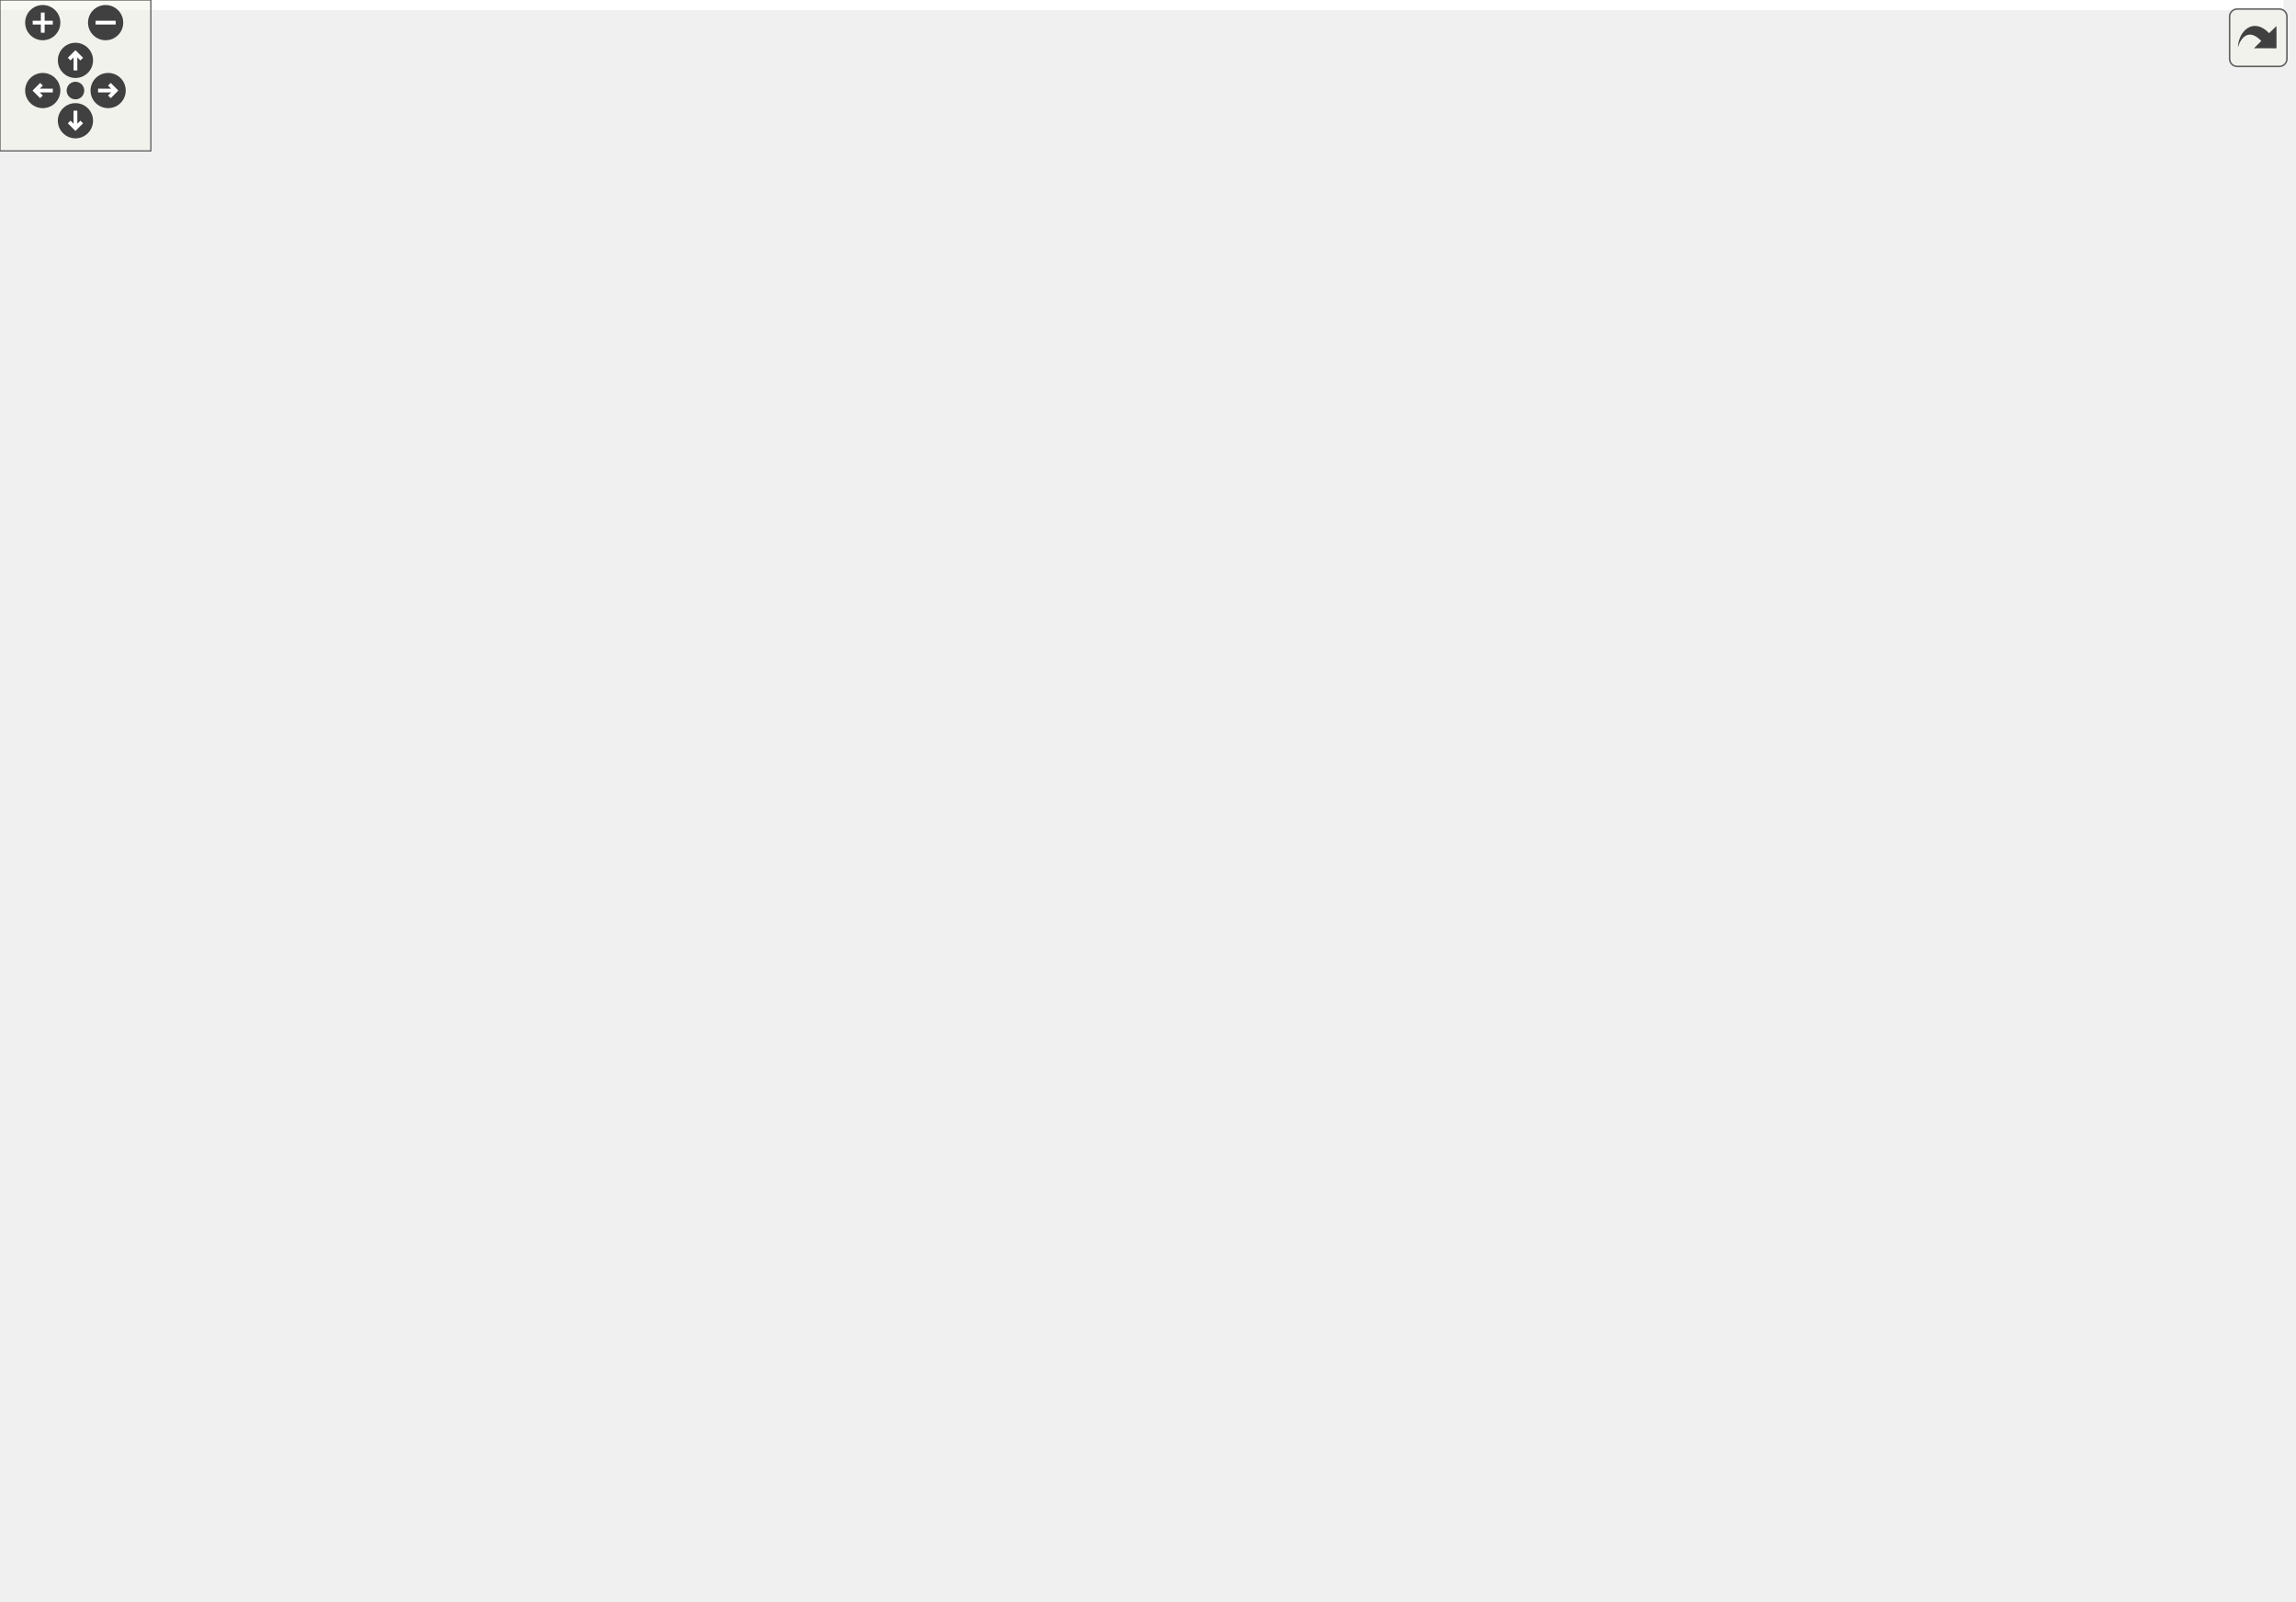
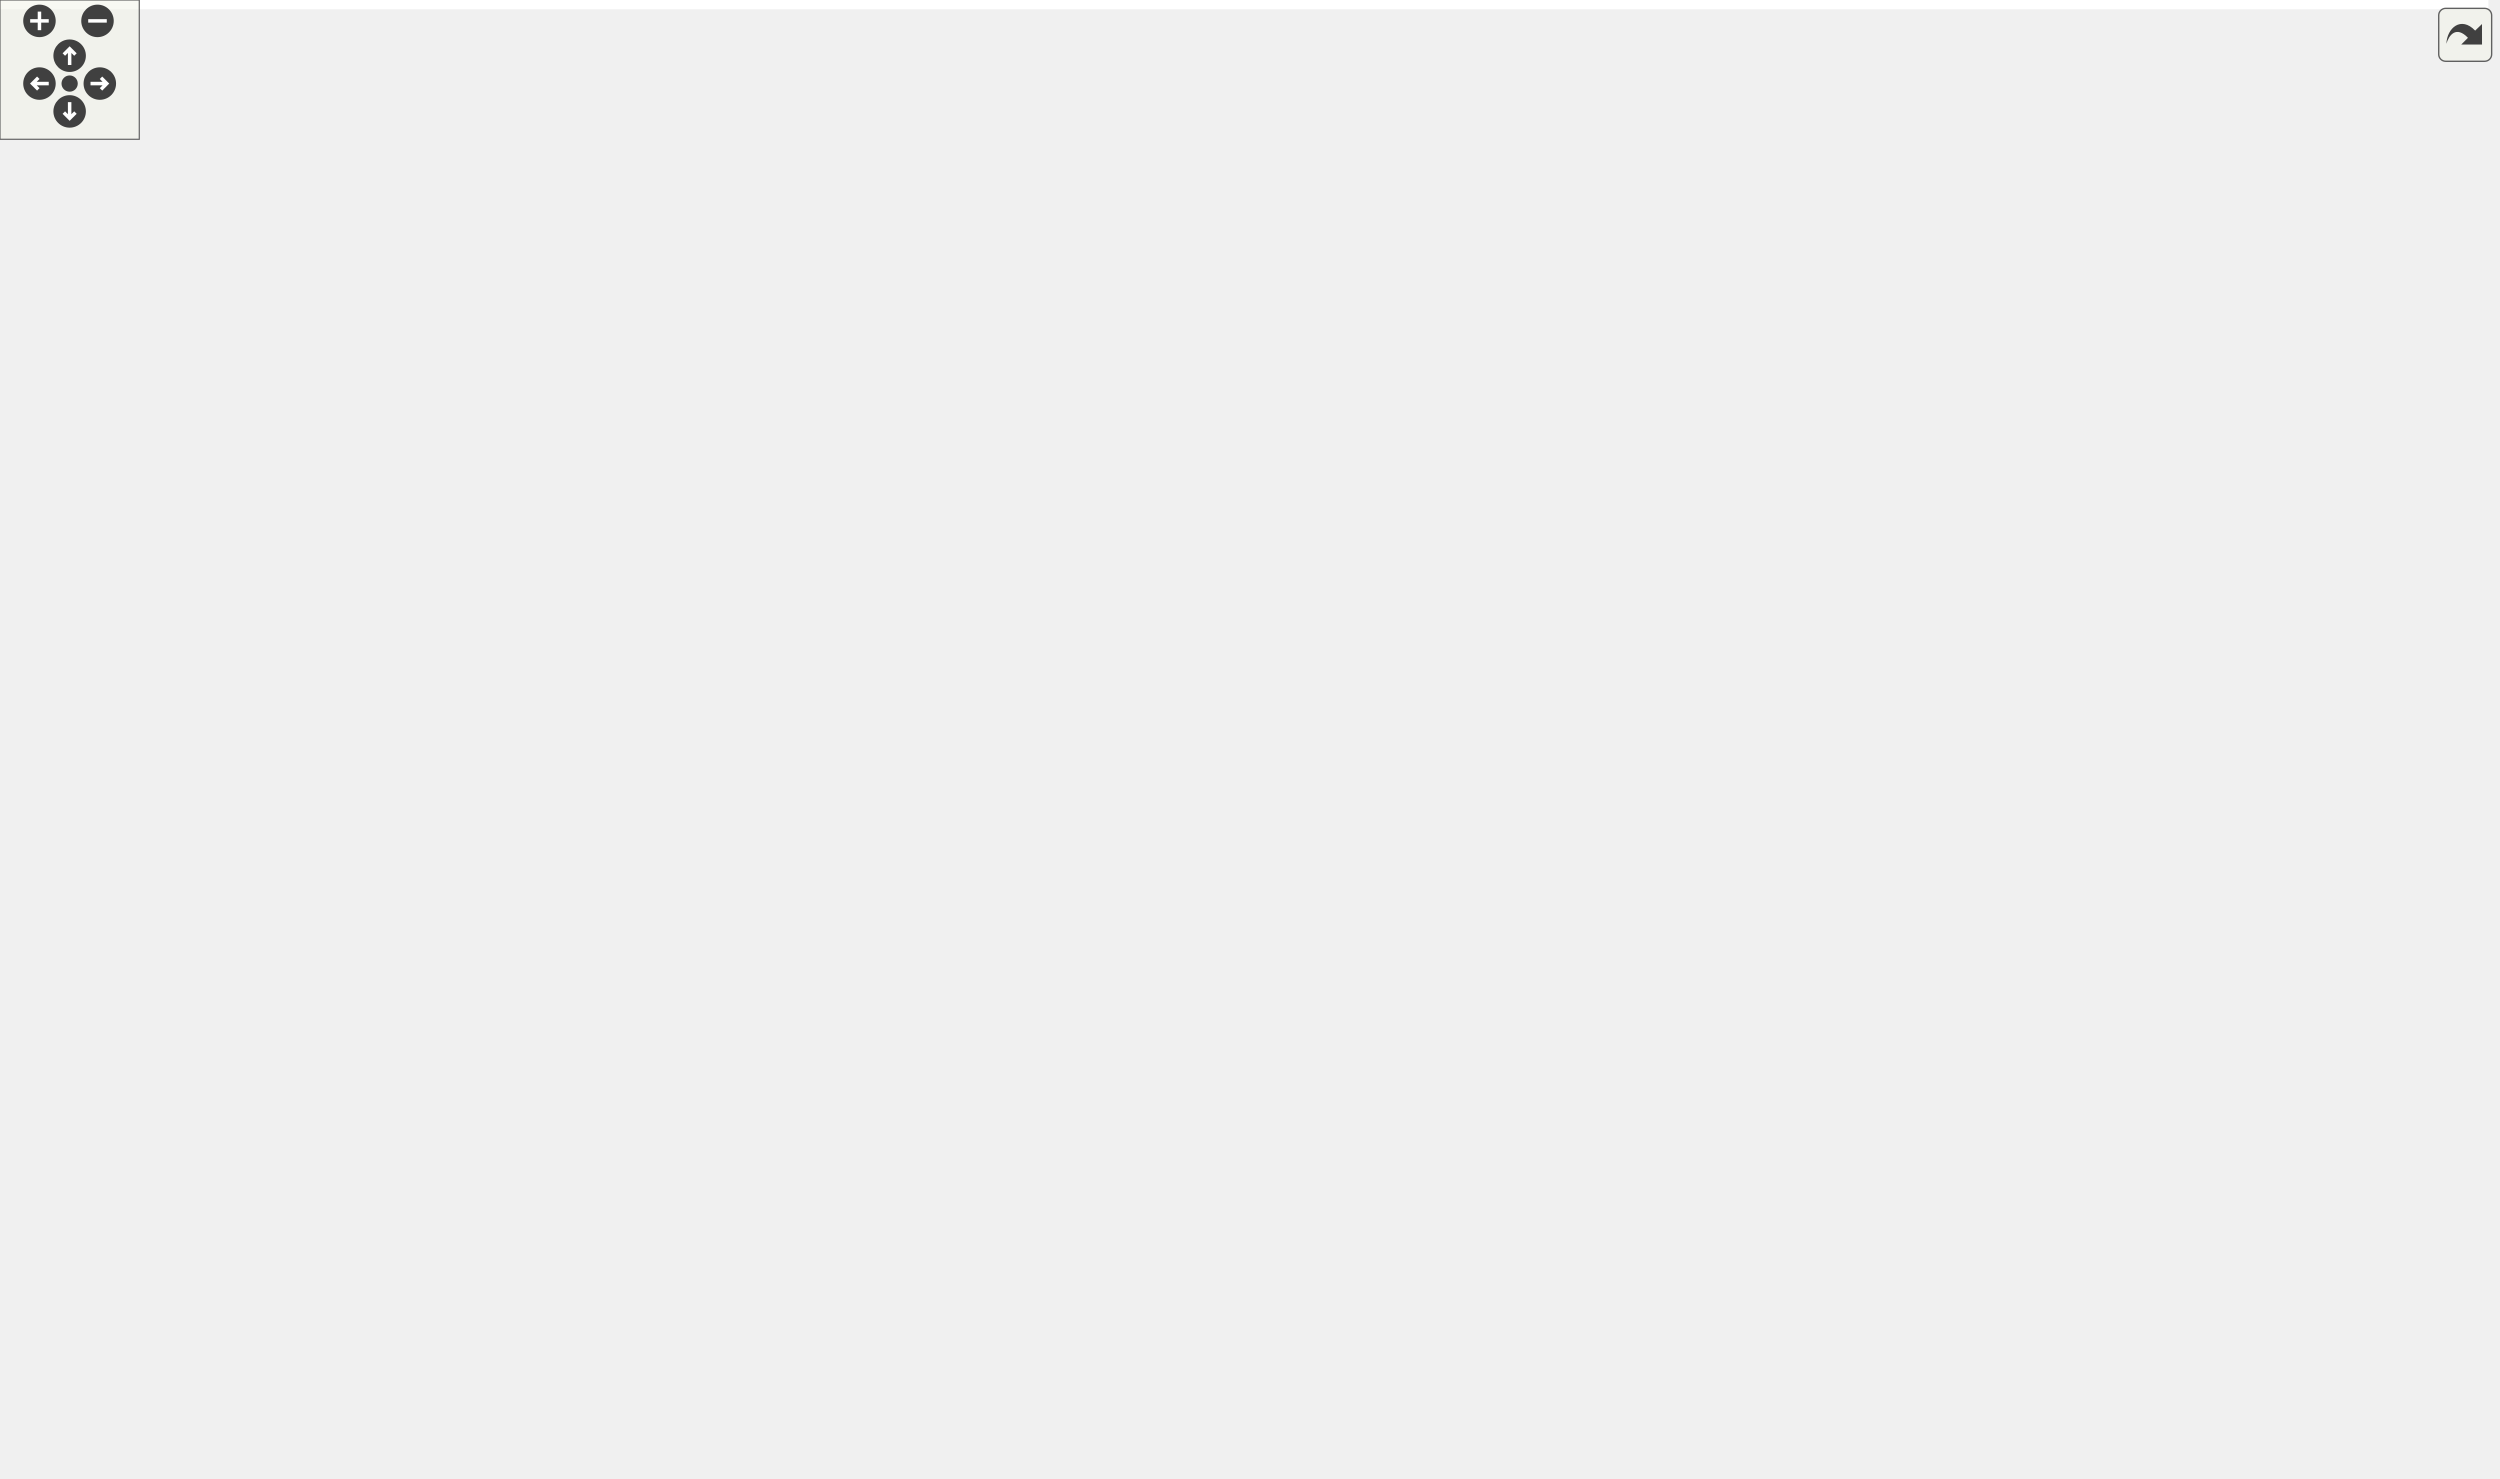
<svg xmlns="http://www.w3.org/2000/svg" xmlns:xlink="http://www.w3.org/1999/xlink" id="main" version="1.1" xml:space="preserve">
  <style type="text/css">
.edge:hover path { stroke: red; }
.edge:hover polygon { stroke: red; fill: red; }
</style>
  <defs>
    <circle id="rim" cx="0" cy="0" r="7" />
    <circle id="rim2" cx="0" cy="0" r="3.5" />
    <g id="zoomPlus">
      <use xlink:href="#rim" fill="#404040">
        <set attributeName="fill" to="#808080" begin="zoomplus.mouseover" end="zoomplus.mouseout" />
      </use>
      <path d="M-4,0h8M0,-4v8" fill="none" stroke="white" stroke-width="1.5" pointer-events="none" />
    </g>
    <g id="zoomMin">
      <use xlink:href="#rim" fill="#404040">
        <set attributeName="fill" to="#808080" begin="zoomminus.mouseover" end="zoomminus.mouseout" />
      </use>
      <path d="M-4,0h8" fill="none" stroke="white" stroke-width="1.5" pointer-events="none" />
    </g>
    <g id="dirArrow">
      <path fill="none" stroke="white" stroke-width="1.5" d="M0,-3.0v7 M-2.5,-0.5L0,-3.0L2.5,-0.5" />
    </g>
    <g id="resetDef">
      <use xlink:href="#rim2" fill="#404040">
        <set attributeName="fill" to="#808080" begin="reset.mouseover" end="reset.mouseout" />
      </use>
    </g>
  </defs>
  <svg id="graph" class="graph">
    <g id="viewport">
-       <polygon fill="white" stroke="transparent" points="-4,4 -4,-576 908,-576 908,4 -4,4" />
+       <polygon fill="white" stroke="transparent" points="-4,4 -4,-576 1072,-576 1072,4 -4,4" />
      <g id="node1" class="node">
        <g id="a_node1">
          <a xlink:title="Advances the coupling scheme.">
            <polygon fill="#bfbfbf" stroke="black" points="0,-253.5 0,-294.5 128,-294.5 128,-253.5 0,-253.5" />
            <text text-anchor="start" x="8" y="-282.5" font-family="Helvetica,sans-Serif" font-size="10.00">precice::cplscheme</text>
            <text text-anchor="start" x="8" y="-271.5" font-family="Helvetica,sans-Serif" font-size="10.00">::BaseCouplingScheme</text>
            <text text-anchor="middle" x="64" y="-260.5" font-family="Helvetica,sans-Serif" font-size="10.00">::advance</text>
          </a>
        </g>
      </g>
      <g id="node2" class="node">
        <g id="a_node2">
          <a xlink:href="namespaceprecice_1_1cplscheme_1_1constants.html#a6ee5e554181352c02568f33215195519" target="_top" xlink:title=" ">
            <polygon fill="white" stroke="black" points="164.5,-530.5 164.5,-571.5 336.5,-571.5 336.5,-530.5 164.5,-530.5" />
            <text text-anchor="start" x="172.5" y="-559.5" font-family="Helvetica,sans-Serif" font-size="10.00">precice::cplscheme</text>
            <text text-anchor="start" x="172.5" y="-548.5" font-family="Helvetica,sans-Serif" font-size="10.00">::constants::actionReadIteration</text>
            <text text-anchor="middle" x="250.5" y="-537.5" font-family="Helvetica,sans-Serif" font-size="10.00">Checkpoint</text>
          </a>
        </g>
      </g>
      <g id="edge1" class="edge">
        <path fill="none" stroke="midnightblue" d="M67.51,-294.76C74.26,-341.72 97.09,-456.95 164,-521 165.25,-522.2 166.55,-523.35 167.89,-524.45" />
        <polygon fill="midnightblue" stroke="midnightblue" points="165.86,-527.3 176.03,-530.28 169.94,-521.61 165.86,-527.3" />
      </g>
      <g id="node3" class="node">
        <g id="a_node3">
          <a xlink:href="namespaceprecice_1_1cplscheme_1_1constants.html#ae6a2667f9452de16a239be70945c8172" target="_top" xlink:title=" ">
            <polygon fill="white" stroke="black" points="164,-470.5 164,-511.5 337,-511.5 337,-470.5 164,-470.5" />
            <text text-anchor="start" x="172" y="-499.5" font-family="Helvetica,sans-Serif" font-size="10.00">precice::cplscheme</text>
            <text text-anchor="start" x="172" y="-488.5" font-family="Helvetica,sans-Serif" font-size="10.00">::constants::actionWriteIteration</text>
            <text text-anchor="middle" x="250.5" y="-477.5" font-family="Helvetica,sans-Serif" font-size="10.00">Checkpoint</text>
          </a>
        </g>
      </g>
      <g id="edge2" class="edge">
        <path fill="none" stroke="midnightblue" d="M70.45,-294.59C81.58,-332.81 110.54,-414.99 164,-461 165.52,-462.31 167.1,-463.56 168.73,-464.76" />
        <polygon fill="midnightblue" stroke="midnightblue" points="166.98,-467.79 177.27,-470.32 170.8,-461.93 166.98,-467.79" />
      </g>
      <g id="node4" class="node">
        <g id="a_node4">
          <a xlink:href="classprecice_1_1cplscheme_1_1BaseCouplingScheme.html#abc926e53c8af85b25470ba9b2e3e7a13" target="_top" xlink:title="Advance txt writers for iterations and convergence tracking.">
            <polygon fill="white" stroke="black" points="186.5,-410.5 186.5,-451.5 314.5,-451.5 314.5,-410.5 186.5,-410.5" />
            <text text-anchor="start" x="194.5" y="-439.5" font-family="Helvetica,sans-Serif" font-size="10.00">precice::cplscheme</text>
            <text text-anchor="start" x="194.5" y="-428.5" font-family="Helvetica,sans-Serif" font-size="10.00">::BaseCouplingScheme</text>
            <text text-anchor="middle" x="250.5" y="-417.5" font-family="Helvetica,sans-Serif" font-size="10.00">::advanceTXTWriters</text>
          </a>
        </g>
      </g>
      <g id="edge3" class="edge">
        <path fill="none" stroke="midnightblue" d="M75.98,-294.57C91.87,-322.47 123.82,-372.13 164,-401 168.13,-403.96 172.57,-406.66 177.19,-409.1" />
        <polygon fill="midnightblue" stroke="midnightblue" points="175.72,-412.28 186.25,-413.5 178.78,-405.99 175.72,-412.28" />
      </g>
      <g id="node7" class="node">
        <g id="a_node7">
          <a xlink:href="classprecice_1_1cplscheme_1_1BaseCouplingScheme.html#af710df20ec188ce2a1a8ef12c0a54783" target="_top" xlink:title="If any required actions are open, an error message is issued.">
            <polygon fill="white" stroke="black" points="168.5,-339 168.5,-391 332.5,-391 332.5,-339 168.5,-339" />
            <text text-anchor="start" x="176.5" y="-379" font-family="Helvetica,sans-Serif" font-size="10.00">precice::cplscheme</text>
            <text text-anchor="start" x="176.5" y="-368" font-family="Helvetica,sans-Serif" font-size="10.00">::BaseCouplingScheme</text>
            <text text-anchor="start" x="176.5" y="-357" font-family="Helvetica,sans-Serif" font-size="10.00">::checkCompletenessRequired</text>
            <text text-anchor="middle" x="250.5" y="-346" font-family="Helvetica,sans-Serif" font-size="10.00">Actions</text>
          </a>
        </g>
      </g>
      <g id="edge6" class="edge">
        <path fill="none" stroke="midnightblue" d="M99.79,-294.54C118.55,-305.31 142.25,-318.42 164,-329 167.83,-330.86 171.78,-332.72 175.78,-334.57" />
        <polygon fill="midnightblue" stroke="midnightblue" points="174.64,-337.89 185.2,-338.82 177.52,-331.51 174.64,-337.89" />
      </g>
      <g id="node8" class="node">
        <g id="a_node8">
          <a xlink:href="classprecice_1_1cplscheme_1_1BaseCouplingScheme.html#aed318b7f58f2859b720cd7254a7d4893" target="_top" xlink:title="Functions needed for advance()">
            <polygon fill="white" stroke="black" points="168.5,-278.5 168.5,-319.5 332.5,-319.5 332.5,-278.5 168.5,-278.5" />
            <text text-anchor="start" x="176.5" y="-307.5" font-family="Helvetica,sans-Serif" font-size="10.00">precice::cplscheme</text>
            <text text-anchor="start" x="176.5" y="-296.5" font-family="Helvetica,sans-Serif" font-size="10.00">::BaseCouplingScheme</text>
            <text text-anchor="middle" x="250.5" y="-285.5" font-family="Helvetica,sans-Serif" font-size="10.00">::exchangeDataAndAccelerate</text>
          </a>
        </g>
      </g>
      <g id="edge7" class="edge">
        <path fill="none" stroke="midnightblue" d="M128.24,-282.57C137.94,-283.88 148.12,-285.26 158.28,-286.64" />
        <polygon fill="midnightblue" stroke="midnightblue" points="158.03,-290.14 168.41,-288.01 158.97,-283.2 158.03,-290.14" />
      </g>
      <g id="node9" class="node">
        <g id="a_node9">
          <a xlink:href="namespaceprecice_1_1math.html#abdb7ef543f323c2e8a0d48d1774739e6" target="_top" xlink:title=" ">
-             <polygon fill="white" stroke="black" points="398.5,-227.5 398.5,-246.5 523.5,-246.5 523.5,-227.5 398.5,-227.5" />
-             <text text-anchor="middle" x="461" y="-234.5" font-family="Helvetica,sans-Serif" font-size="10.00">precice::math::greater</text>
+             <polygon fill="white" stroke="black" points="398.5,-218.5 398.5,-237.5 523.5,-237.5 523.5,-218.5 398.5,-218.5" />
+             <text text-anchor="middle" x="461" y="-225.5" font-family="Helvetica,sans-Serif" font-size="10.00">precice::math::greater</text>
          </a>
        </g>
      </g>
      <g id="edge8" class="edge">
-         <path fill="none" stroke="midnightblue" d="M128.03,-268.1C198.96,-261.45 313.98,-250.68 388.29,-243.72" />
-         <polygon fill="midnightblue" stroke="midnightblue" points="388.87,-247.18 398.5,-242.76 388.22,-240.21 388.87,-247.18" />
+         <path fill="none" stroke="midnightblue" d="M128.03,-266.66C198.96,-258.4 313.98,-245.01 388.29,-236.35" />
+         <polygon fill="midnightblue" stroke="midnightblue" points="388.97,-239.8 398.5,-235.16 388.16,-232.84 388.97,-239.8" />
      </g>
      <g id="node10" class="node">
        <g id="a_node10">
          <a xlink:href="classprecice_1_1cplscheme_1_1BaseCouplingScheme.html#a69facd34bc23797fe69daab51df26b8c" target="_top" xlink:title="Returns true, when the coupled simulation is still ongoing.">
            <polygon fill="white" stroke="black" points="186.5,-180.5 186.5,-221.5 314.5,-221.5 314.5,-180.5 186.5,-180.5" />
            <text text-anchor="start" x="194.5" y="-209.5" font-family="Helvetica,sans-Serif" font-size="10.00">precice::cplscheme</text>
            <text text-anchor="start" x="194.5" y="-198.5" font-family="Helvetica,sans-Serif" font-size="10.00">::BaseCouplingScheme</text>
            <text text-anchor="middle" x="250.5" y="-187.5" font-family="Helvetica,sans-Serif" font-size="10.00">::isCouplingOngoing</text>
          </a>
        </g>
      </g>
      <g id="edge9" class="edge">
        <path fill="none" stroke="midnightblue" d="M116.88,-253.47C139.09,-244.69 165.17,-234.37 188.31,-225.21" />
        <polygon fill="midnightblue" stroke="midnightblue" points="189.67,-228.43 197.69,-221.5 187.1,-221.93 189.67,-228.43" />
      </g>
      <g id="node12" class="node">
        <g id="a_node12">
          <a xlink:href="classprecice_1_1cplscheme_1_1BaseCouplingScheme.html#ae946bdd4f164ab6a38b62c058123eee6" target="_top" xlink:title="Function to determine whether coupling scheme is an implicit coupling scheme.">
            <polygon fill="white" stroke="black" points="176,-120.5 176,-161.5 325,-161.5 325,-120.5 176,-120.5" />
            <text text-anchor="start" x="184" y="-149.5" font-family="Helvetica,sans-Serif" font-size="10.00">precice::cplscheme</text>
            <text text-anchor="start" x="184" y="-138.5" font-family="Helvetica,sans-Serif" font-size="10.00">::BaseCouplingScheme</text>
            <text text-anchor="middle" x="250.5" y="-127.5" font-family="Helvetica,sans-Serif" font-size="10.00">::isImplicitCouplingScheme</text>
          </a>
        </g>
      </g>
      <g id="edge12" class="edge">
        <path fill="none" stroke="midnightblue" d="M79.94,-253.43C97.64,-230.41 129.16,-193.4 164,-171 166.63,-169.31 169.36,-167.7 172.17,-166.17" />
        <polygon fill="midnightblue" stroke="midnightblue" points="173.99,-169.18 181.36,-161.56 170.85,-162.92 173.99,-169.18" />
      </g>
      <g id="node13" class="node">
        <g id="a_node13">
          <a xlink:href="classprecice_1_1cplscheme_1_1BaseCouplingScheme.html#aa6e2f46547d8bba4628365cba36c3e2a" target="_top" xlink:title="Function to check whether end of time window is reached. Does not check for convergence.">
            <polygon fill="white" stroke="black" points="173,-60.5 173,-101.5 328,-101.5 328,-60.5 173,-60.5" />
            <text text-anchor="start" x="181" y="-89.5" font-family="Helvetica,sans-Serif" font-size="10.00">precice::cplscheme</text>
            <text text-anchor="start" x="181" y="-78.5" font-family="Helvetica,sans-Serif" font-size="10.00">::BaseCouplingScheme</text>
            <text text-anchor="middle" x="250.5" y="-67.5" font-family="Helvetica,sans-Serif" font-size="10.00">::reachedEndOfTimeWindow</text>
          </a>
        </g>
      </g>
      <g id="edge13" class="edge">
        <path fill="none" stroke="midnightblue" d="M72.22,-253.36C85.25,-218.99 115.9,-149.99 164,-111 165.6,-109.7 167.27,-108.45 168.98,-107.26" />
        <polygon fill="midnightblue" stroke="midnightblue" points="171.27,-109.96 177.92,-101.72 167.58,-104.01 171.27,-109.96" />
      </g>
-       <g id="node16" class="node">
-         <g id="a_node16">
+       <g id="node17" class="node">
+         <g id="a_node17">
          <a xlink:href="classprecice_1_1cplscheme_1_1BaseCouplingScheme.html#a1b7306ca5622dd7bfb1d770ef0d4cd66" target="_top" xlink:title="Sets an action required to be performed by the accessor.">
            <polygon fill="white" stroke="black" points="186.5,-0.5 186.5,-41.5 314.5,-41.5 314.5,-0.5 186.5,-0.5" />
            <text text-anchor="start" x="194.5" y="-29.5" font-family="Helvetica,sans-Serif" font-size="10.00">precice::cplscheme</text>
            <text text-anchor="start" x="194.5" y="-18.5" font-family="Helvetica,sans-Serif" font-size="10.00">::BaseCouplingScheme</text>
            <text text-anchor="middle" x="250.5" y="-7.5" font-family="Helvetica,sans-Serif" font-size="10.00">::requireAction</text>
          </a>
        </g>
      </g>
-       <g id="edge19" class="edge">
+       <g id="edge21" class="edge">
        <path fill="none" stroke="midnightblue" d="M68.51,-253.27C76.98,-209.66 102.52,-107.73 164,-51 168.05,-47.27 172.58,-43.99 177.4,-41.12" />
        <polygon fill="midnightblue" stroke="midnightblue" points="179.15,-44.16 186.34,-36.38 175.86,-37.98 179.15,-44.16" />
      </g>
      <g id="node5" class="node">
        <g id="a_node5">
          <a xlink:href="classprecice_1_1cplscheme_1_1BaseCouplingScheme.html#af880c679675d59efcf00b0b9fd984f6e" target="_top" xlink:title="Getter for _doesFirstStep.">
            <polygon fill="white" stroke="black" points="397,-437.5 397,-478.5 525,-478.5 525,-437.5 397,-437.5" />
            <text text-anchor="start" x="405" y="-466.5" font-family="Helvetica,sans-Serif" font-size="10.00">precice::cplscheme</text>
            <text text-anchor="start" x="405" y="-455.5" font-family="Helvetica,sans-Serif" font-size="10.00">::BaseCouplingScheme</text>
            <text text-anchor="middle" x="461" y="-444.5" font-family="Helvetica,sans-Serif" font-size="10.00">::doesFirstStep</text>
          </a>
        </g>
      </g>
      <g id="edge4" class="edge">
        <path fill="none" stroke="midnightblue" d="M314.62,-439.17C337.38,-442.12 363.25,-445.47 386.8,-448.52" />
        <polygon fill="midnightblue" stroke="midnightblue" points="386.37,-451.99 396.73,-449.81 387.26,-445.05 386.37,-451.99" />
      </g>
      <g id="node6" class="node">
        <g id="a_node6">
          <a xlink:href="classprecice_1_1utils_1_1IntraComm.html#abde303b11e46851ae65dca65ef06daad" target="_top" xlink:title="True if this process is running a secondary rank.">
            <polygon fill="white" stroke="black" points="391,-388 391,-418 531,-418 531,-388 391,-388" />
            <text text-anchor="start" x="399" y="-406" font-family="Helvetica,sans-Serif" font-size="10.00">precice::utils::IntraComm</text>
            <text text-anchor="middle" x="461" y="-395" font-family="Helvetica,sans-Serif" font-size="10.00">::isSecondary</text>
          </a>
        </g>
      </g>
      <g id="edge5" class="edge">
        <path fill="none" stroke="midnightblue" d="M314.62,-422.52C335.51,-419.72 359.03,-416.56 380.96,-413.61" />
        <polygon fill="midnightblue" stroke="midnightblue" points="381.47,-417.08 390.91,-412.28 380.54,-410.14 381.47,-417.08" />
      </g>
      <g id="edge11" class="edge">
-         <path fill="none" stroke="midnightblue" d="M314.62,-211.9C340.02,-216.28 369.29,-221.34 394.88,-225.76" />
-         <polygon fill="midnightblue" stroke="midnightblue" points="394.41,-229.23 404.86,-227.48 395.6,-222.33 394.41,-229.23" />
+         <path fill="none" stroke="midnightblue" d="M314.62,-209.17C337.8,-212.18 364.21,-215.6 388.1,-218.69" />
+         <polygon fill="midnightblue" stroke="midnightblue" points="387.8,-222.18 398.17,-219.99 388.7,-215.24 387.8,-222.18" />
      </g>
      <g id="node11" class="node">
        <g id="a_node11">
          <a xlink:href="namespaceprecice_1_1math.html#a0e86802cfe992deba131d789d035b5b7" target="_top" xlink:title="Compares two Eigen::MatrixBase for equality up to tolerance.">
-             <polygon fill="white" stroke="black" points="782,-109.5 782,-128.5 904,-128.5 904,-109.5 782,-109.5" />
-             <text text-anchor="middle" x="843" y="-116.5" font-family="Helvetica,sans-Serif" font-size="10.00">precice::math::equals</text>
+             <polygon fill="white" stroke="black" points="946,-112.5 946,-131.5 1068,-131.5 1068,-112.5 946,-112.5" />
+             <text text-anchor="middle" x="1007" y="-119.5" font-family="Helvetica,sans-Serif" font-size="10.00">precice::math::equals</text>
          </a>
        </g>
      </g>
      <g id="edge10" class="edge">
-         <path fill="none" stroke="midnightblue" d="M314.54,-194.37C408.71,-184.15 591.6,-163.08 746,-138 759.36,-135.83 773.71,-133.17 787.13,-130.53" />
-         <polygon fill="midnightblue" stroke="midnightblue" points="788.06,-133.92 797.18,-128.53 786.69,-127.05 788.06,-133.92" />
+         <path fill="none" stroke="midnightblue" d="M314.96,-198.44C432.81,-193.04 693.2,-178.06 910,-144 926.35,-141.43 944.06,-137.66 959.77,-133.96" />
+         <polygon fill="midnightblue" stroke="midnightblue" points="960.86,-137.3 969.76,-131.56 959.22,-130.49 960.86,-137.3" />
      </g>
      <g id="edge14" class="edge">
-         <path fill="none" stroke="midnightblue" d="M323.27,-101.53C339.5,-105.38 356.74,-108.87 373,-111 513.48,-129.43 679.63,-126.51 771.68,-122.74" />
-         <polygon fill="midnightblue" stroke="midnightblue" points="771.87,-126.23 781.71,-122.31 771.57,-119.24 771.87,-126.23" />
+         <path fill="none" stroke="midnightblue" d="M324.94,-101.51C340.69,-105.24 357.31,-108.68 373,-111 575.38,-140.96 818.1,-133.17 935.51,-126.68" />
+         <polygon fill="midnightblue" stroke="midnightblue" points="936.01,-130.16 945.79,-126.1 935.61,-123.17 936.01,-130.16" />
      </g>
      <g id="node14" class="node">
        <g id="a_node14">
          <a xlink:href="classprecice_1_1cplscheme_1_1BaseCouplingScheme.html#a1f72b0cf12e0edbeab962c30e0ff2683" target="_top" xlink:title="Returns the remaining timestep length within the current time window.">
            <polygon fill="white" stroke="black" points="373,-60.5 373,-101.5 549,-101.5 549,-60.5 373,-60.5" />
            <text text-anchor="start" x="381" y="-89.5" font-family="Helvetica,sans-Serif" font-size="10.00">precice::cplscheme</text>
            <text text-anchor="start" x="381" y="-78.5" font-family="Helvetica,sans-Serif" font-size="10.00">::BaseCouplingScheme</text>
            <text text-anchor="middle" x="461" y="-67.5" font-family="Helvetica,sans-Serif" font-size="10.00">::getThisTimeWindowRemainder</text>
          </a>
        </g>
      </g>
      <g id="edge15" class="edge">
        <path fill="none" stroke="midnightblue" d="M328.25,-81C339.48,-81 351.16,-81 362.73,-81" />
        <polygon fill="midnightblue" stroke="midnightblue" points="362.85,-84.5 372.85,-81 362.85,-77.5 362.85,-84.5" />
      </g>
-       <g id="edge16" class="edge">
-         <path fill="none" stroke="midnightblue" d="M549.18,-89.72C616.64,-96.46 708.84,-105.68 771.64,-111.96" />
-         <polygon fill="midnightblue" stroke="midnightblue" points="771.55,-115.47 781.85,-112.98 772.25,-108.51 771.55,-115.47" />
-       </g>
      <g id="node15" class="node">
        <g id="a_node15">
          <a xlink:href="classprecice_1_1cplscheme_1_1BaseCouplingScheme.html#a3106c1e6390270f5fa725508f11fc12a" target="_top" xlink:title="Returns the maximal length of the next timestep to be computed.">
-             <polygon fill="white" stroke="black" points="585,-30.5 585,-71.5 746,-71.5 746,-30.5 585,-30.5" />
-             <text text-anchor="start" x="593" y="-59.5" font-family="Helvetica,sans-Serif" font-size="10.00">precice::cplscheme</text>
-             <text text-anchor="start" x="593" y="-48.5" font-family="Helvetica,sans-Serif" font-size="10.00">::BaseCouplingScheme</text>
-             <text text-anchor="middle" x="665.5" y="-37.5" font-family="Helvetica,sans-Serif" font-size="10.00">::getNextTimestepMaxLength</text>
-           </a>
-         </g>
+             <polygon fill="white" stroke="black" points="585,-71.5 585,-112.5 746,-112.5 746,-71.5 585,-71.5" />
+             <text text-anchor="start" x="593" y="-100.5" font-family="Helvetica,sans-Serif" font-size="10.00">precice::cplscheme</text>
+             <text text-anchor="start" x="593" y="-89.5" font-family="Helvetica,sans-Serif" font-size="10.00">::BaseCouplingScheme</text>
+             <text text-anchor="middle" x="665.5" y="-78.5" font-family="Helvetica,sans-Serif" font-size="10.00">::getNextTimestepMaxLength</text>
+           </a>
+         </g>
+       </g>
+       <g id="edge16" class="edge">
+         <path fill="none" stroke="midnightblue" d="M549.05,-85.73C557.61,-86.19 566.3,-86.67 574.87,-87.13" />
+         <polygon fill="midnightblue" stroke="midnightblue" points="574.7,-90.63 584.88,-87.67 575.08,-83.64 574.7,-90.63" />
+       </g>
+       <g id="node16" class="node">
+         <g id="a_node16">
+           <a xlink:href="classprecice_1_1cplscheme_1_1BaseCouplingScheme.html#aa1c82548c80a9c8bb129e115e0f710fe" target="_top" xlink:title="Function to check whether time window size is defined by coupling scheme.">
+             <polygon fill="white" stroke="black" points="782,-33.5 782,-74.5 910,-74.5 910,-33.5 782,-33.5" />
+             <text text-anchor="start" x="790" y="-62.5" font-family="Helvetica,sans-Serif" font-size="10.00">precice::cplscheme</text>
+             <text text-anchor="start" x="790" y="-51.5" font-family="Helvetica,sans-Serif" font-size="10.00">::BaseCouplingScheme</text>
+             <text text-anchor="middle" x="846" y="-40.5" font-family="Helvetica,sans-Serif" font-size="10.00">::hasTimeWindowSize</text>
+           </a>
+         </g>
+       </g>
+       <g id="edge20" class="edge">
+         <path fill="none" stroke="midnightblue" d="M549.19,-66.18C561.19,-64.54 573.38,-63.07 585,-62 647.82,-56.2 719.49,-54.35 771.66,-53.86" />
+         <polygon fill="midnightblue" stroke="midnightblue" points="771.85,-57.36 781.82,-53.78 771.79,-50.36 771.85,-57.36" />
      </g>
      <g id="edge17" class="edge">
-         <path fill="none" stroke="midnightblue" d="M549.05,-68.1C557.61,-66.84 566.3,-65.55 574.87,-64.28" />
-         <polygon fill="midnightblue" stroke="midnightblue" points="575.5,-67.72 584.88,-62.8 574.47,-60.8 575.5,-67.72" />
+         <path fill="none" stroke="midnightblue" d="M746.1,-99.03C803.57,-104.11 880.47,-110.91 935.68,-115.79" />
+         <polygon fill="midnightblue" stroke="midnightblue" points="935.46,-119.28 945.73,-116.67 936.08,-112.31 935.46,-119.28" />
      </g>
      <g id="edge18" class="edge">
-         <path fill="none" stroke="midnightblue" d="M719.63,-71.59C748.31,-82.7 782.86,-96.09 807.93,-105.8" />
-         <polygon fill="midnightblue" stroke="midnightblue" points="806.78,-109.11 817.37,-109.46 809.31,-102.58 806.78,-109.11" />
+         <path fill="none" stroke="midnightblue" d="M746.09,-75.06C754.71,-73.22 763.45,-71.36 771.99,-69.54" />
+         <polygon fill="midnightblue" stroke="midnightblue" points="772.85,-72.94 781.9,-67.43 771.39,-66.09 772.85,-72.94" />
+       </g>
+       <g id="edge19" class="edge">
+         <path fill="none" stroke="midnightblue" d="M895.14,-74.59C920.77,-85.55 951.59,-98.73 974.22,-108.41" />
+         <polygon fill="midnightblue" stroke="midnightblue" points="973.12,-111.74 983.69,-112.46 975.87,-105.31 973.12,-111.74" />
      </g>
    </g>
  </svg>
  <g id="navigator" transform="translate(0 0)" fill="#404254">
    <rect fill="#f2f5e9" fill-opacity="0.5" stroke="#606060" stroke-width=".5" x="0" y="0" width="60" height="60" />
    <use id="zoomplus" xlink:href="#zoomPlus" x="17" y="9" />
    <use id="zoomminus" xlink:href="#zoomMin" x="42" y="9" />
    <use id="reset" xlink:href="#resetDef" x="30" y="36" />
    <g id="arrowUp" xlink:href="#dirArrow" transform="translate(30 24)">
      <use xlink:href="#rim" fill="#404040">
        <set attributeName="fill" to="#808080" begin="arrowUp.mouseover" end="arrowUp.mouseout" />
      </use>
      <path fill="none" stroke="white" stroke-width="1.5" d="M0,-3.0v7 M-2.5,-0.5L0,-3.0L2.5,-0.5" />
    </g>
    <g id="arrowRight" xlink:href="#dirArrow" transform="rotate(90) translate(36 -43)">
      <use xlink:href="#rim" fill="#404040">
        <set attributeName="fill" to="#808080" begin="arrowRight.mouseover" end="arrowRight.mouseout" />
      </use>
      <path fill="none" stroke="white" stroke-width="1.5" d="M0,-3.0v7 M-2.5,-0.5L0,-3.0L2.5,-0.5" />
    </g>
    <g id="arrowDown" xlink:href="#dirArrow" transform="rotate(180) translate(-30 -48)">
      <use xlink:href="#rim" fill="#404040">
        <set attributeName="fill" to="#808080" begin="arrowDown.mouseover" end="arrowDown.mouseout" />
      </use>
      <path fill="none" stroke="white" stroke-width="1.5" d="M0,-3.0v7 M-2.5,-0.5L0,-3.0L2.5,-0.5" />
    </g>
    <g id="arrowLeft" xlink:href="#dirArrow" transform="rotate(270) translate(-36 17)">
      <use xlink:href="#rim" fill="#404040">
        <set attributeName="fill" to="#808080" begin="arrowLeft.mouseover" end="arrowLeft.mouseout" />
      </use>
      <path fill="none" stroke="white" stroke-width="1.5" d="M0,-3.0v7 M-2.5,-0.5L0,-3.0L2.5,-0.5" />
    </g>
  </g>
  <svg viewBox="0 0 15 15" width="100%" height="30px" preserveAspectRatio="xMaxYMin meet">
    <g id="arrow_out" transform="scale(0.3 0.3)">
      <a xlink:href="classprecice_1_1cplscheme_1_1BaseCouplingScheme_aa88e892320b32840df8eb42a236345c4_cgraph_org.svg" target="_base">
        <rect id="button" ry="5" rx="5" y="6" x="6" height="38" width="38" fill="#f2f5e9" fill-opacity="0.5" stroke="#606060" stroke-width="1.0" />
        <path id="arrow" d="M 11.5,31.437 C 11.94,20.098 22.043,11.323 32.159,21.979 L 37.069,17.246 C 37.069,17.246 37.088,32 37.088,32 L 22.16,31.978 C 22.16,31.978 26.998,27.14 26.998,27.14 C 18.529,18.264 13.292,25.23 11.5,31.437 z" style="fill:#404040;" />
      </a>
    </g>
  </svg>
</svg>
